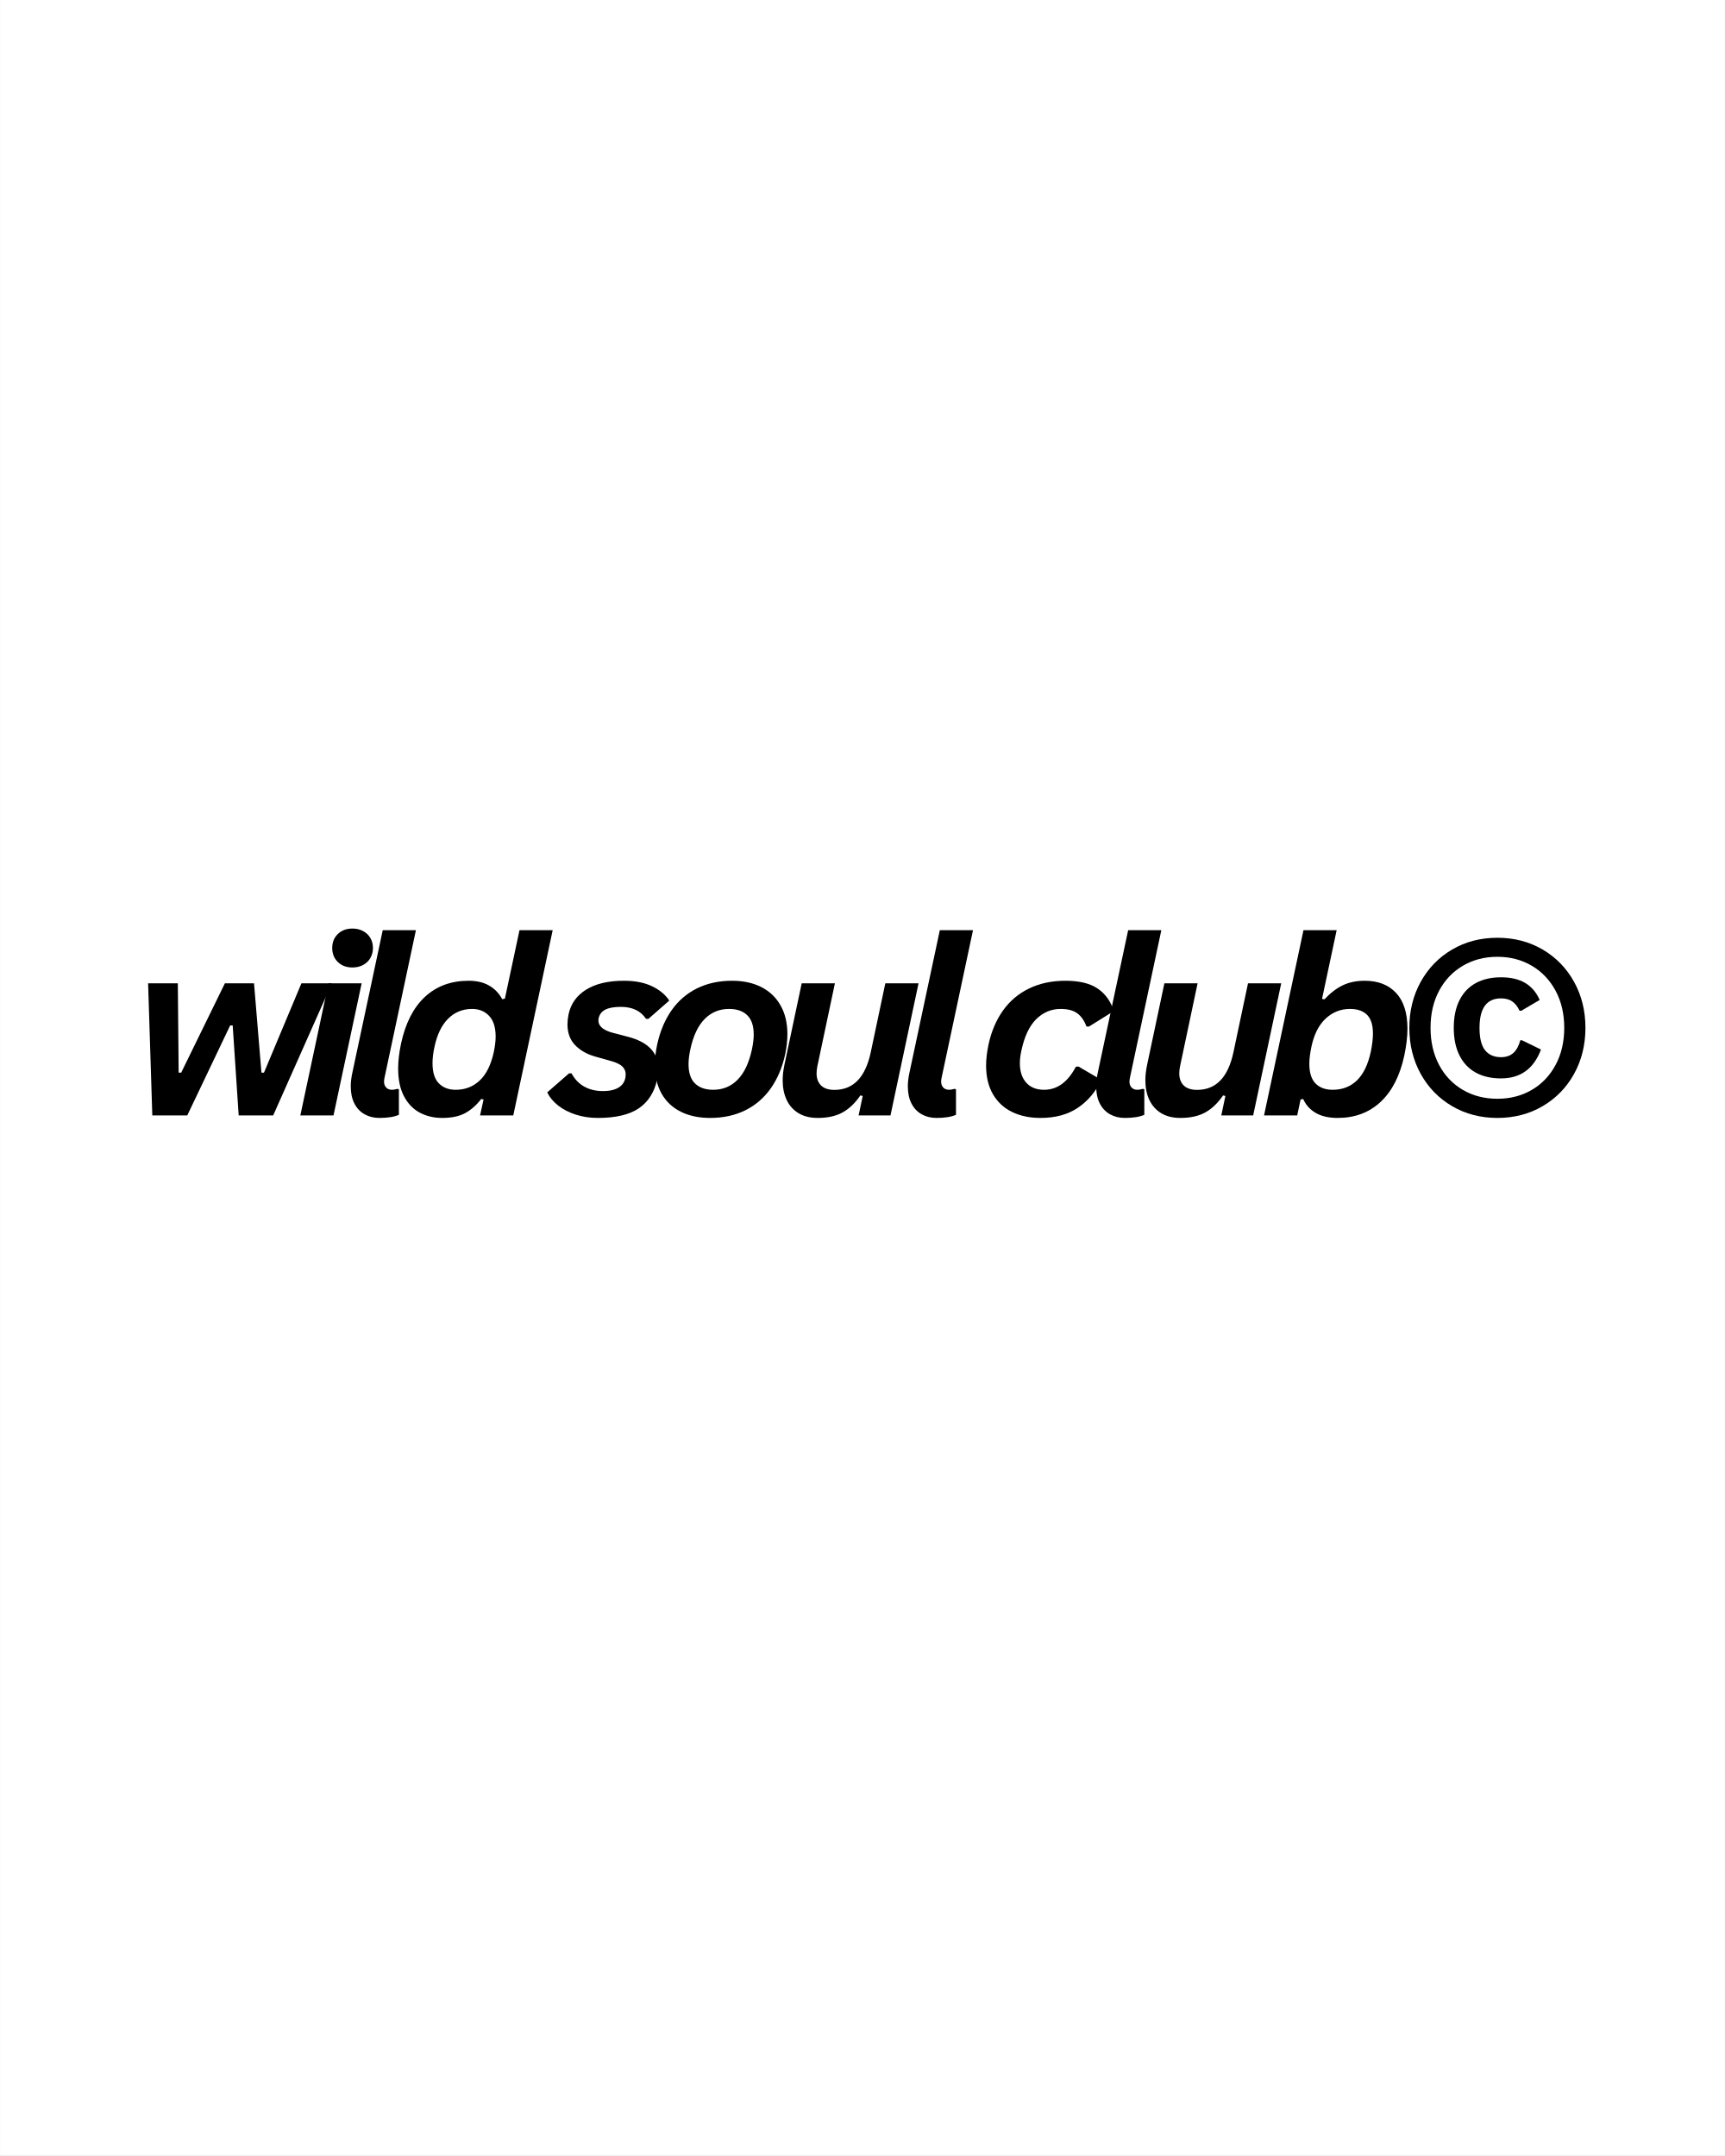
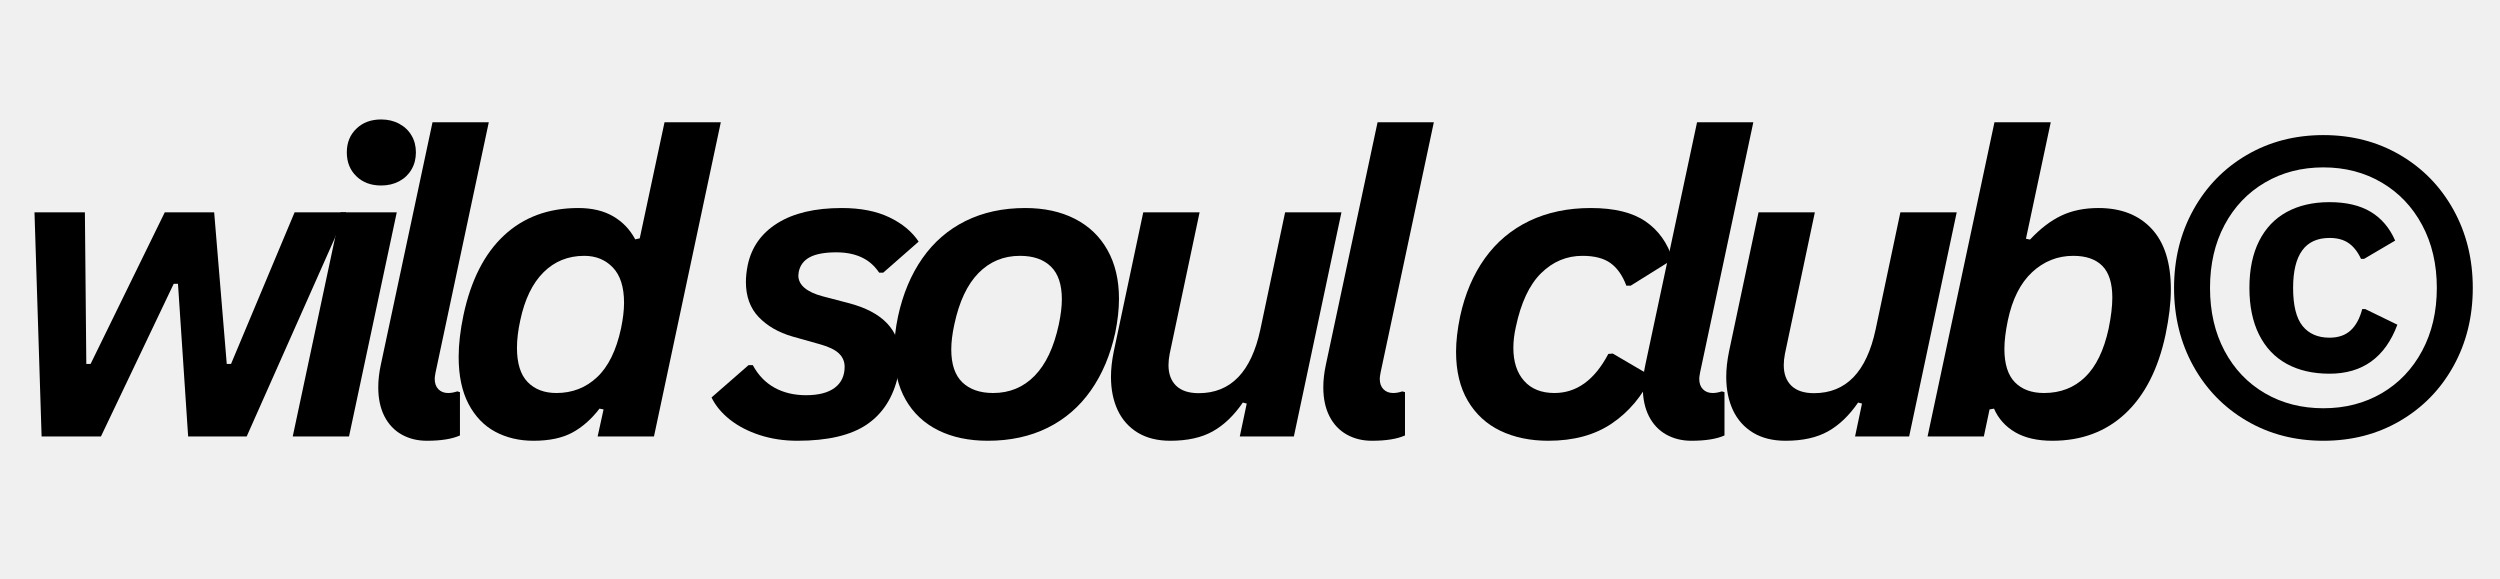
- <svg xmlns="http://www.w3.org/2000/svg" width="1080" zoomAndPan="magnify" viewBox="0 0 810 1012.5" height="1350" preserveAspectRatio="xMidYMid meet" version="1.0">
+ <svg xmlns="http://www.w3.org/2000/svg" viewBox="60 403 692 160" preserveAspectRatio="xMidYMid meet" version="1.0">
  <defs>
    <g />
    <clipPath id="1ed898a566">
      <path d="M 0.199 0 L 809.801 0 L 809.801 1012 L 0.199 1012 Z M 0.199 0 " clip-rule="nonzero" />
    </clipPath>
    <clipPath id="53c00218e8">
      <rect x="0" width="692" y="0" height="160" />
    </clipPath>
  </defs>
-   <g clip-path="url(#1ed898a566)">
-     <path fill="#ffffff" d="M 0.199 0 L 809.801 0 L 809.801 1012 L 0.199 1012 Z M 0.199 0 " fill-opacity="1" fill-rule="nonzero" />
-     <path fill="#ffffff" d="M 0.199 0 L 809.801 0 L 809.801 1012 L 0.199 1012 Z M 0.199 0 " fill-opacity="1" fill-rule="nonzero" />
-   </g>
  <g transform="matrix(1, 0, 0, 1, 60, 403)">
    <g clip-path="url(#53c00218e8)">
      <g fill="#000000" fill-opacity="1">
        <g transform="translate(0.718117, 120.8152)">
          <g>
            <path d="M 27.219 0 L 10.797 0 L 8.828 -62.047 L 22.781 -62.047 L 23.172 -20.078 L 24.359 -20.078 L 44.891 -62.047 L 58.562 -62.047 L 62.047 -20.078 L 63.234 -20.078 L 80.828 -62.047 L 95.125 -62.047 L 67.562 0 L 51.359 0 L 48.547 -42.25 L 47.359 -42.25 Z M 27.219 0 " />
          </g>
        </g>
      </g>
      <g fill="#000000" fill-opacity="1">
        <g transform="translate(78.66949, 120.8152)">
          <g>
            <path d="M 26.828 -69.469 C 24.016 -69.469 21.727 -70.32 19.969 -72.031 C 18.207 -73.738 17.328 -75.941 17.328 -78.641 C 17.328 -81.305 18.207 -83.488 19.969 -85.188 C 21.727 -86.895 24.016 -87.75 26.828 -87.75 C 28.703 -87.75 30.367 -87.352 31.828 -86.562 C 33.297 -85.781 34.43 -84.703 35.234 -83.328 C 36.047 -81.961 36.453 -80.398 36.453 -78.641 C 36.453 -76.879 36.047 -75.301 35.234 -73.906 C 34.43 -72.52 33.297 -71.43 31.828 -70.641 C 30.367 -69.859 28.703 -69.469 26.828 -69.469 Z M 2.359 0 L 15.578 -62.047 L 31.156 -62.047 L 17.938 0 Z M 2.359 0 " />
          </g>
        </g>
      </g>
      <g fill="#000000" fill-opacity="1">
        <g transform="translate(99.29677, 120.8152)">
          <g>
            <path d="M 18.844 1.188 C 16.258 1.188 13.941 0.613 11.891 -0.531 C 9.848 -1.676 8.254 -3.363 7.109 -5.594 C 5.973 -7.82 5.406 -10.492 5.406 -13.609 C 5.406 -15.598 5.645 -17.695 6.125 -19.906 L 20.422 -86.969 L 36 -86.969 L 21.266 -17.719 C 21.109 -16.895 21.031 -16.312 21.031 -15.969 C 21.031 -14.738 21.367 -13.773 22.047 -13.078 C 22.723 -12.379 23.625 -12.031 24.75 -12.031 C 25.539 -12.031 26.383 -12.18 27.281 -12.484 L 28.016 -12.266 L 28.016 -0.281 C 25.836 0.695 22.781 1.188 18.844 1.188 Z M 18.844 1.188 " />
          </g>
        </g>
      </g>
      <g fill="#000000" fill-opacity="1">
        <g transform="translate(122.1743, 120.8152)">
          <g>
            <path d="M 25.484 1.188 C 21.547 1.188 18.02 0.352 14.906 -1.312 C 11.789 -2.988 9.32 -5.562 7.5 -9.031 C 5.688 -12.5 4.781 -16.836 4.781 -22.047 C 4.781 -25.492 5.227 -29.359 6.125 -33.641 C 8.188 -43.273 11.926 -50.613 17.344 -55.656 C 22.77 -60.707 29.625 -63.234 37.906 -63.234 C 41.695 -63.234 44.906 -62.473 47.531 -60.953 C 50.156 -59.43 52.195 -57.301 53.656 -54.562 L 54.906 -54.844 L 61.766 -86.969 L 77.344 -86.969 L 58.844 0 L 43.25 0 L 44.891 -7.484 L 43.766 -7.703 C 41.516 -4.773 39 -2.562 36.219 -1.062 C 33.445 0.434 29.867 1.188 25.484 1.188 Z M 31.844 -12.031 C 36.227 -12.031 39.973 -13.484 43.078 -16.391 C 46.191 -19.297 48.406 -23.789 49.719 -29.875 C 50.281 -32.57 50.562 -34.953 50.562 -37.016 C 50.562 -41.359 49.531 -44.609 47.469 -46.766 C 45.406 -48.922 42.766 -50 39.547 -50 C 35.078 -50 31.316 -48.477 28.266 -45.438 C 25.211 -42.406 23.066 -37.969 21.828 -32.125 C 21.223 -29.344 20.922 -26.812 20.922 -24.531 C 20.922 -20.25 21.906 -17.094 23.875 -15.062 C 25.844 -13.039 28.5 -12.031 31.844 -12.031 Z M 31.844 -12.031 " />
          </g>
        </g>
      </g>
      <g fill="#000000" fill-opacity="1">
        <g transform="translate(183.7554, 120.8152)">
          <g />
        </g>
      </g>
      <g fill="#000000" fill-opacity="1">
        <g transform="translate(198.1383, 120.8152)">
          <g>
            <path d="M 22.562 1.188 C 18.844 1.188 15.367 0.66 12.141 -0.391 C 8.922 -1.441 6.164 -2.875 3.875 -4.688 C 1.594 -6.508 -0.094 -8.547 -1.188 -10.797 L 9.062 -19.75 L 10.234 -19.75 C 11.734 -16.969 13.738 -14.883 16.25 -13.5 C 18.77 -12.113 21.676 -11.422 24.969 -11.422 C 28.426 -11.422 31.07 -12.102 32.906 -13.469 C 34.738 -14.844 35.656 -16.785 35.656 -19.297 C 35.656 -20.723 35.141 -21.941 34.109 -22.953 C 33.078 -23.961 31.363 -24.805 28.969 -25.484 L 21.203 -27.672 C 17.336 -28.797 14.223 -30.594 11.859 -33.062 C 9.504 -35.539 8.328 -38.77 8.328 -42.75 C 8.328 -44.176 8.492 -45.734 8.828 -47.422 C 9.879 -52.41 12.633 -56.289 17.094 -59.062 C 21.562 -61.844 27.488 -63.234 34.875 -63.234 C 40.051 -63.234 44.426 -62.379 48 -60.672 C 51.582 -58.961 54.297 -56.719 56.141 -53.938 L 46.344 -45.344 L 45.219 -45.344 C 43.906 -47.289 42.266 -48.711 40.297 -49.609 C 38.328 -50.516 36.016 -50.969 33.359 -50.969 C 30.172 -50.969 27.734 -50.523 26.047 -49.641 C 24.359 -48.754 23.328 -47.395 22.953 -45.562 C 22.879 -45.113 22.844 -44.773 22.844 -44.547 C 22.844 -43.234 23.422 -42.086 24.578 -41.109 C 25.742 -40.141 27.395 -39.375 29.531 -38.812 L 36.625 -36.953 C 46.219 -34.484 51.016 -29.422 51.016 -21.766 C 51.016 -20.148 50.828 -18.52 50.453 -16.875 C 49.109 -10.832 46.223 -6.312 41.797 -3.312 C 37.367 -0.312 30.957 1.188 22.562 1.188 Z M 22.562 1.188 " />
          </g>
        </g>
      </g>
      <g fill="#000000" fill-opacity="1">
        <g transform="translate(242.5616, 120.8152)">
          <g>
            <path d="M 30.875 1.188 C 25.625 1.188 21.051 0.223 17.156 -1.703 C 13.258 -3.641 10.25 -6.461 8.125 -10.172 C 6.008 -13.891 4.953 -18.375 4.953 -23.625 C 4.953 -26.695 5.305 -29.906 6.016 -33.25 C 7.367 -39.469 9.617 -44.828 12.766 -49.328 C 15.922 -53.828 19.906 -57.27 24.719 -59.656 C 29.539 -62.039 35.047 -63.234 41.234 -63.234 C 46.484 -63.234 51.055 -62.238 54.953 -60.25 C 58.859 -58.258 61.867 -55.379 63.984 -51.609 C 66.109 -47.836 67.172 -43.348 67.172 -38.141 C 67.172 -35.254 66.832 -32.141 66.156 -28.797 C 64.801 -22.578 62.539 -17.219 59.375 -12.719 C 56.207 -8.219 52.211 -4.773 47.391 -2.391 C 42.566 -0.004 37.062 1.188 30.875 1.188 Z M 32.344 -12.031 C 36.883 -12.031 40.707 -13.613 43.812 -16.781 C 46.926 -19.957 49.16 -24.695 50.516 -31 C 51.078 -33.656 51.359 -35.977 51.359 -37.969 C 51.359 -42.051 50.344 -45.078 48.312 -47.047 C 46.289 -49.016 43.441 -50 39.766 -50 C 35.234 -50 31.41 -48.414 28.297 -45.25 C 25.18 -42.082 22.945 -37.332 21.594 -31 C 21.031 -28.406 20.75 -26.098 20.75 -24.078 C 20.75 -19.984 21.77 -16.953 23.812 -14.984 C 25.863 -13.016 28.707 -12.031 32.344 -12.031 Z M 32.344 -12.031 " />
          </g>
        </g>
      </g>
      <g fill="#000000" fill-opacity="1">
        <g transform="translate(301.8925, 120.8152)">
          <g>
            <path d="M 22.047 1.188 C 18.523 1.188 15.535 0.445 13.078 -1.031 C 10.617 -2.52 8.758 -4.594 7.5 -7.25 C 6.25 -9.914 5.625 -12.992 5.625 -16.484 C 5.625 -18.66 5.883 -21.02 6.406 -23.562 L 14.562 -62.047 L 30.156 -62.047 L 21.875 -22.891 C 21.656 -21.766 21.547 -20.719 21.547 -19.75 C 21.547 -17.312 22.254 -15.406 23.672 -14.031 C 25.098 -12.664 27.18 -11.984 29.922 -11.984 C 38.773 -11.984 44.457 -17.852 46.969 -29.594 L 53.828 -62.047 L 69.422 -62.047 L 56.25 0 L 41.281 0 L 43.203 -9.109 L 42.125 -9.391 C 39.656 -5.797 36.875 -3.133 33.781 -1.406 C 30.688 0.32 26.773 1.188 22.047 1.188 Z M 22.047 1.188 " />
          </g>
        </g>
      </g>
      <g fill="#000000" fill-opacity="1">
        <g transform="translate(360.8858, 120.8152)">
          <g>
            <path d="M 18.844 1.188 C 16.258 1.188 13.941 0.613 11.891 -0.531 C 9.848 -1.676 8.254 -3.363 7.109 -5.594 C 5.973 -7.82 5.406 -10.492 5.406 -13.609 C 5.406 -15.598 5.645 -17.695 6.125 -19.906 L 20.422 -86.969 L 36 -86.969 L 21.266 -17.719 C 21.109 -16.895 21.031 -16.312 21.031 -15.969 C 21.031 -14.738 21.367 -13.773 22.047 -13.078 C 22.723 -12.379 23.625 -12.031 24.75 -12.031 C 25.539 -12.031 26.383 -12.18 27.281 -12.484 L 28.016 -12.266 L 28.016 -0.281 C 25.836 0.695 22.781 1.188 18.844 1.188 Z M 18.844 1.188 " />
          </g>
        </g>
      </g>
      <g fill="#000000" fill-opacity="1">
        <g transform="translate(383.7633, 120.8152)">
          <g />
        </g>
      </g>
      <g fill="#000000" fill-opacity="1">
        <g transform="translate(398.1463, 120.8152)">
          <g>
            <path d="M 30.438 1.188 C 25.445 1.188 21.031 0.27 17.188 -1.562 C 13.344 -3.406 10.332 -6.172 8.156 -9.859 C 5.977 -13.555 4.891 -18.086 4.891 -23.453 C 4.891 -26.336 5.266 -29.602 6.016 -33.25 C 7.367 -39.469 9.656 -44.828 12.875 -49.328 C 16.102 -53.828 20.203 -57.27 25.172 -59.656 C 30.141 -62.039 35.812 -63.234 42.188 -63.234 C 48.676 -63.234 53.719 -62.004 57.312 -59.547 C 60.914 -57.086 63.43 -53.57 64.859 -49 L 53.219 -41.734 L 52.031 -41.734 C 50.977 -44.547 49.523 -46.625 47.672 -47.969 C 45.816 -49.32 43.219 -50 39.875 -50 C 35.488 -50 31.672 -48.395 28.422 -45.188 C 25.18 -41.988 22.852 -37.031 21.438 -30.312 C 20.977 -28.25 20.75 -26.32 20.75 -24.531 C 20.75 -20.664 21.742 -17.613 23.734 -15.375 C 25.723 -13.145 28.52 -12.031 32.125 -12.031 C 38.27 -12.031 43.238 -15.633 47.031 -22.844 L 48.266 -22.953 L 59.016 -16.656 C 56.379 -11.133 52.707 -6.781 48 -3.594 C 43.301 -0.406 37.445 1.188 30.438 1.188 Z M 30.438 1.188 " />
          </g>
        </g>
      </g>
      <g fill="#000000" fill-opacity="1">
        <g transform="translate(449.3201, 120.8152)">
          <g>
            <path d="M 18.844 1.188 C 16.258 1.188 13.941 0.613 11.891 -0.531 C 9.848 -1.676 8.254 -3.363 7.109 -5.594 C 5.973 -7.82 5.406 -10.492 5.406 -13.609 C 5.406 -15.598 5.645 -17.695 6.125 -19.906 L 20.422 -86.969 L 36 -86.969 L 21.266 -17.719 C 21.109 -16.895 21.031 -16.312 21.031 -15.969 C 21.031 -14.738 21.367 -13.773 22.047 -13.078 C 22.723 -12.379 23.625 -12.031 24.75 -12.031 C 25.539 -12.031 26.383 -12.18 27.281 -12.484 L 28.016 -12.266 L 28.016 -0.281 C 25.836 0.695 22.781 1.188 18.844 1.188 Z M 18.844 1.188 " />
          </g>
        </g>
      </g>
      <g fill="#000000" fill-opacity="1">
        <g transform="translate(472.1976, 120.8152)">
          <g>
            <path d="M 22.047 1.188 C 18.523 1.188 15.535 0.445 13.078 -1.031 C 10.617 -2.52 8.758 -4.594 7.5 -7.25 C 6.25 -9.914 5.625 -12.992 5.625 -16.484 C 5.625 -18.66 5.883 -21.02 6.406 -23.562 L 14.562 -62.047 L 30.156 -62.047 L 21.875 -22.891 C 21.656 -21.766 21.547 -20.719 21.547 -19.75 C 21.547 -17.312 22.254 -15.406 23.672 -14.031 C 25.098 -12.664 27.18 -11.984 29.922 -11.984 C 38.773 -11.984 44.457 -17.852 46.969 -29.594 L 53.828 -62.047 L 69.422 -62.047 L 56.25 0 L 41.281 0 L 43.203 -9.109 L 42.125 -9.391 C 39.656 -5.797 36.875 -3.133 33.781 -1.406 C 30.688 0.32 26.773 1.188 22.047 1.188 Z M 22.047 1.188 " />
          </g>
        </g>
      </g>
      <g fill="#000000" fill-opacity="1">
        <g transform="translate(531.191, 120.8152)">
          <g>
            <path d="M 36.906 1.188 C 32.738 1.188 29.305 0.398 26.609 -1.172 C 23.91 -2.754 21.957 -4.93 20.75 -7.703 L 19.516 -7.484 L 17.938 0 L 2.359 0 L 20.875 -86.969 L 36.453 -86.969 L 29.594 -54.734 L 30.719 -54.5 C 33.531 -57.508 36.414 -59.719 39.375 -61.125 C 42.332 -62.531 45.766 -63.234 49.672 -63.234 C 55.898 -63.234 60.797 -61.328 64.359 -57.516 C 67.922 -53.711 69.703 -48.098 69.703 -40.672 C 69.703 -37.035 69.211 -32.875 68.234 -28.188 C 66.211 -18.695 62.508 -11.426 57.125 -6.375 C 51.738 -1.332 45 1.188 36.906 1.188 Z M 34.594 -12.031 C 39.133 -12.031 42.922 -13.492 45.953 -16.422 C 48.992 -19.348 51.172 -23.832 52.484 -29.875 C 53.16 -33.207 53.5 -36.055 53.5 -38.422 C 53.5 -42.43 52.578 -45.363 50.734 -47.219 C 48.898 -49.07 46.219 -50 42.688 -50 C 38.344 -50 34.547 -48.488 31.297 -45.469 C 28.055 -42.457 25.816 -38.008 24.578 -32.125 C 23.941 -29.039 23.625 -26.414 23.625 -24.25 C 23.625 -20.082 24.586 -17.004 26.516 -15.016 C 28.453 -13.023 31.145 -12.031 34.594 -12.031 Z M 34.594 -12.031 " />
          </g>
        </g>
      </g>
      <g fill="#000000" fill-opacity="1">
        <g transform="translate(592.7158, 120.8152)">
          <g>
            <path d="M 50.406 1.188 C 42.531 1.188 35.453 -0.648 29.172 -4.328 C 22.891 -8.004 17.969 -13.055 14.406 -19.484 C 10.844 -25.922 9.062 -33.133 9.062 -41.125 C 9.062 -49.102 10.844 -56.305 14.406 -62.734 C 17.969 -69.172 22.891 -74.227 29.172 -77.906 C 35.453 -81.582 42.531 -83.422 50.406 -83.422 C 58.281 -83.422 65.359 -81.582 71.641 -77.906 C 77.922 -74.227 82.844 -69.172 86.406 -62.734 C 89.969 -56.305 91.75 -49.102 91.75 -41.125 C 91.75 -33.133 89.969 -25.922 86.406 -19.484 C 82.844 -13.055 77.922 -8.004 71.641 -4.328 C 65.359 -0.648 58.281 1.188 50.406 1.188 Z M 50.406 -7.812 C 56.406 -7.812 61.785 -9.195 66.547 -11.969 C 71.305 -14.75 75.035 -18.66 77.734 -23.703 C 80.441 -28.754 81.797 -34.562 81.797 -41.125 C 81.797 -47.688 80.441 -53.488 77.734 -58.531 C 75.035 -63.57 71.305 -67.488 66.547 -70.281 C 61.785 -73.082 56.406 -74.484 50.406 -74.484 C 44.363 -74.484 38.961 -73.082 34.203 -70.281 C 29.441 -67.488 25.719 -63.57 23.031 -58.531 C 20.352 -53.488 19.016 -47.688 19.016 -41.125 C 19.016 -34.562 20.352 -28.754 23.031 -23.703 C 25.719 -18.66 29.441 -14.75 34.203 -11.969 C 38.961 -9.195 44.363 -7.812 50.406 -7.812 Z M 52.094 -17.375 C 47.508 -17.375 43.555 -18.285 40.234 -20.109 C 36.922 -21.93 34.375 -24.625 32.594 -28.188 C 30.812 -31.75 29.922 -36.062 29.922 -41.125 C 29.922 -46.219 30.812 -50.535 32.594 -54.078 C 34.375 -57.629 36.922 -60.312 40.234 -62.125 C 43.555 -63.945 47.508 -64.859 52.094 -64.859 C 56.707 -64.859 60.504 -63.969 63.484 -62.188 C 66.461 -60.406 68.723 -57.75 70.266 -54.219 L 61.656 -49.156 L 60.812 -49.156 C 59.906 -51.113 58.766 -52.566 57.391 -53.516 C 56.023 -54.473 54.258 -54.953 52.094 -54.953 C 45.375 -54.953 42.016 -50.344 42.016 -41.125 C 42.016 -36.281 42.883 -32.77 44.625 -30.594 C 46.375 -28.426 48.863 -27.344 52.094 -27.344 C 54.531 -27.344 56.477 -28.016 57.938 -29.359 C 59.406 -30.711 60.473 -32.68 61.141 -35.266 L 61.984 -35.266 L 70.875 -30.938 C 67.5 -21.895 61.238 -17.375 52.094 -17.375 Z M 52.094 -17.375 " />
          </g>
        </g>
      </g>
    </g>
  </g>
</svg>
